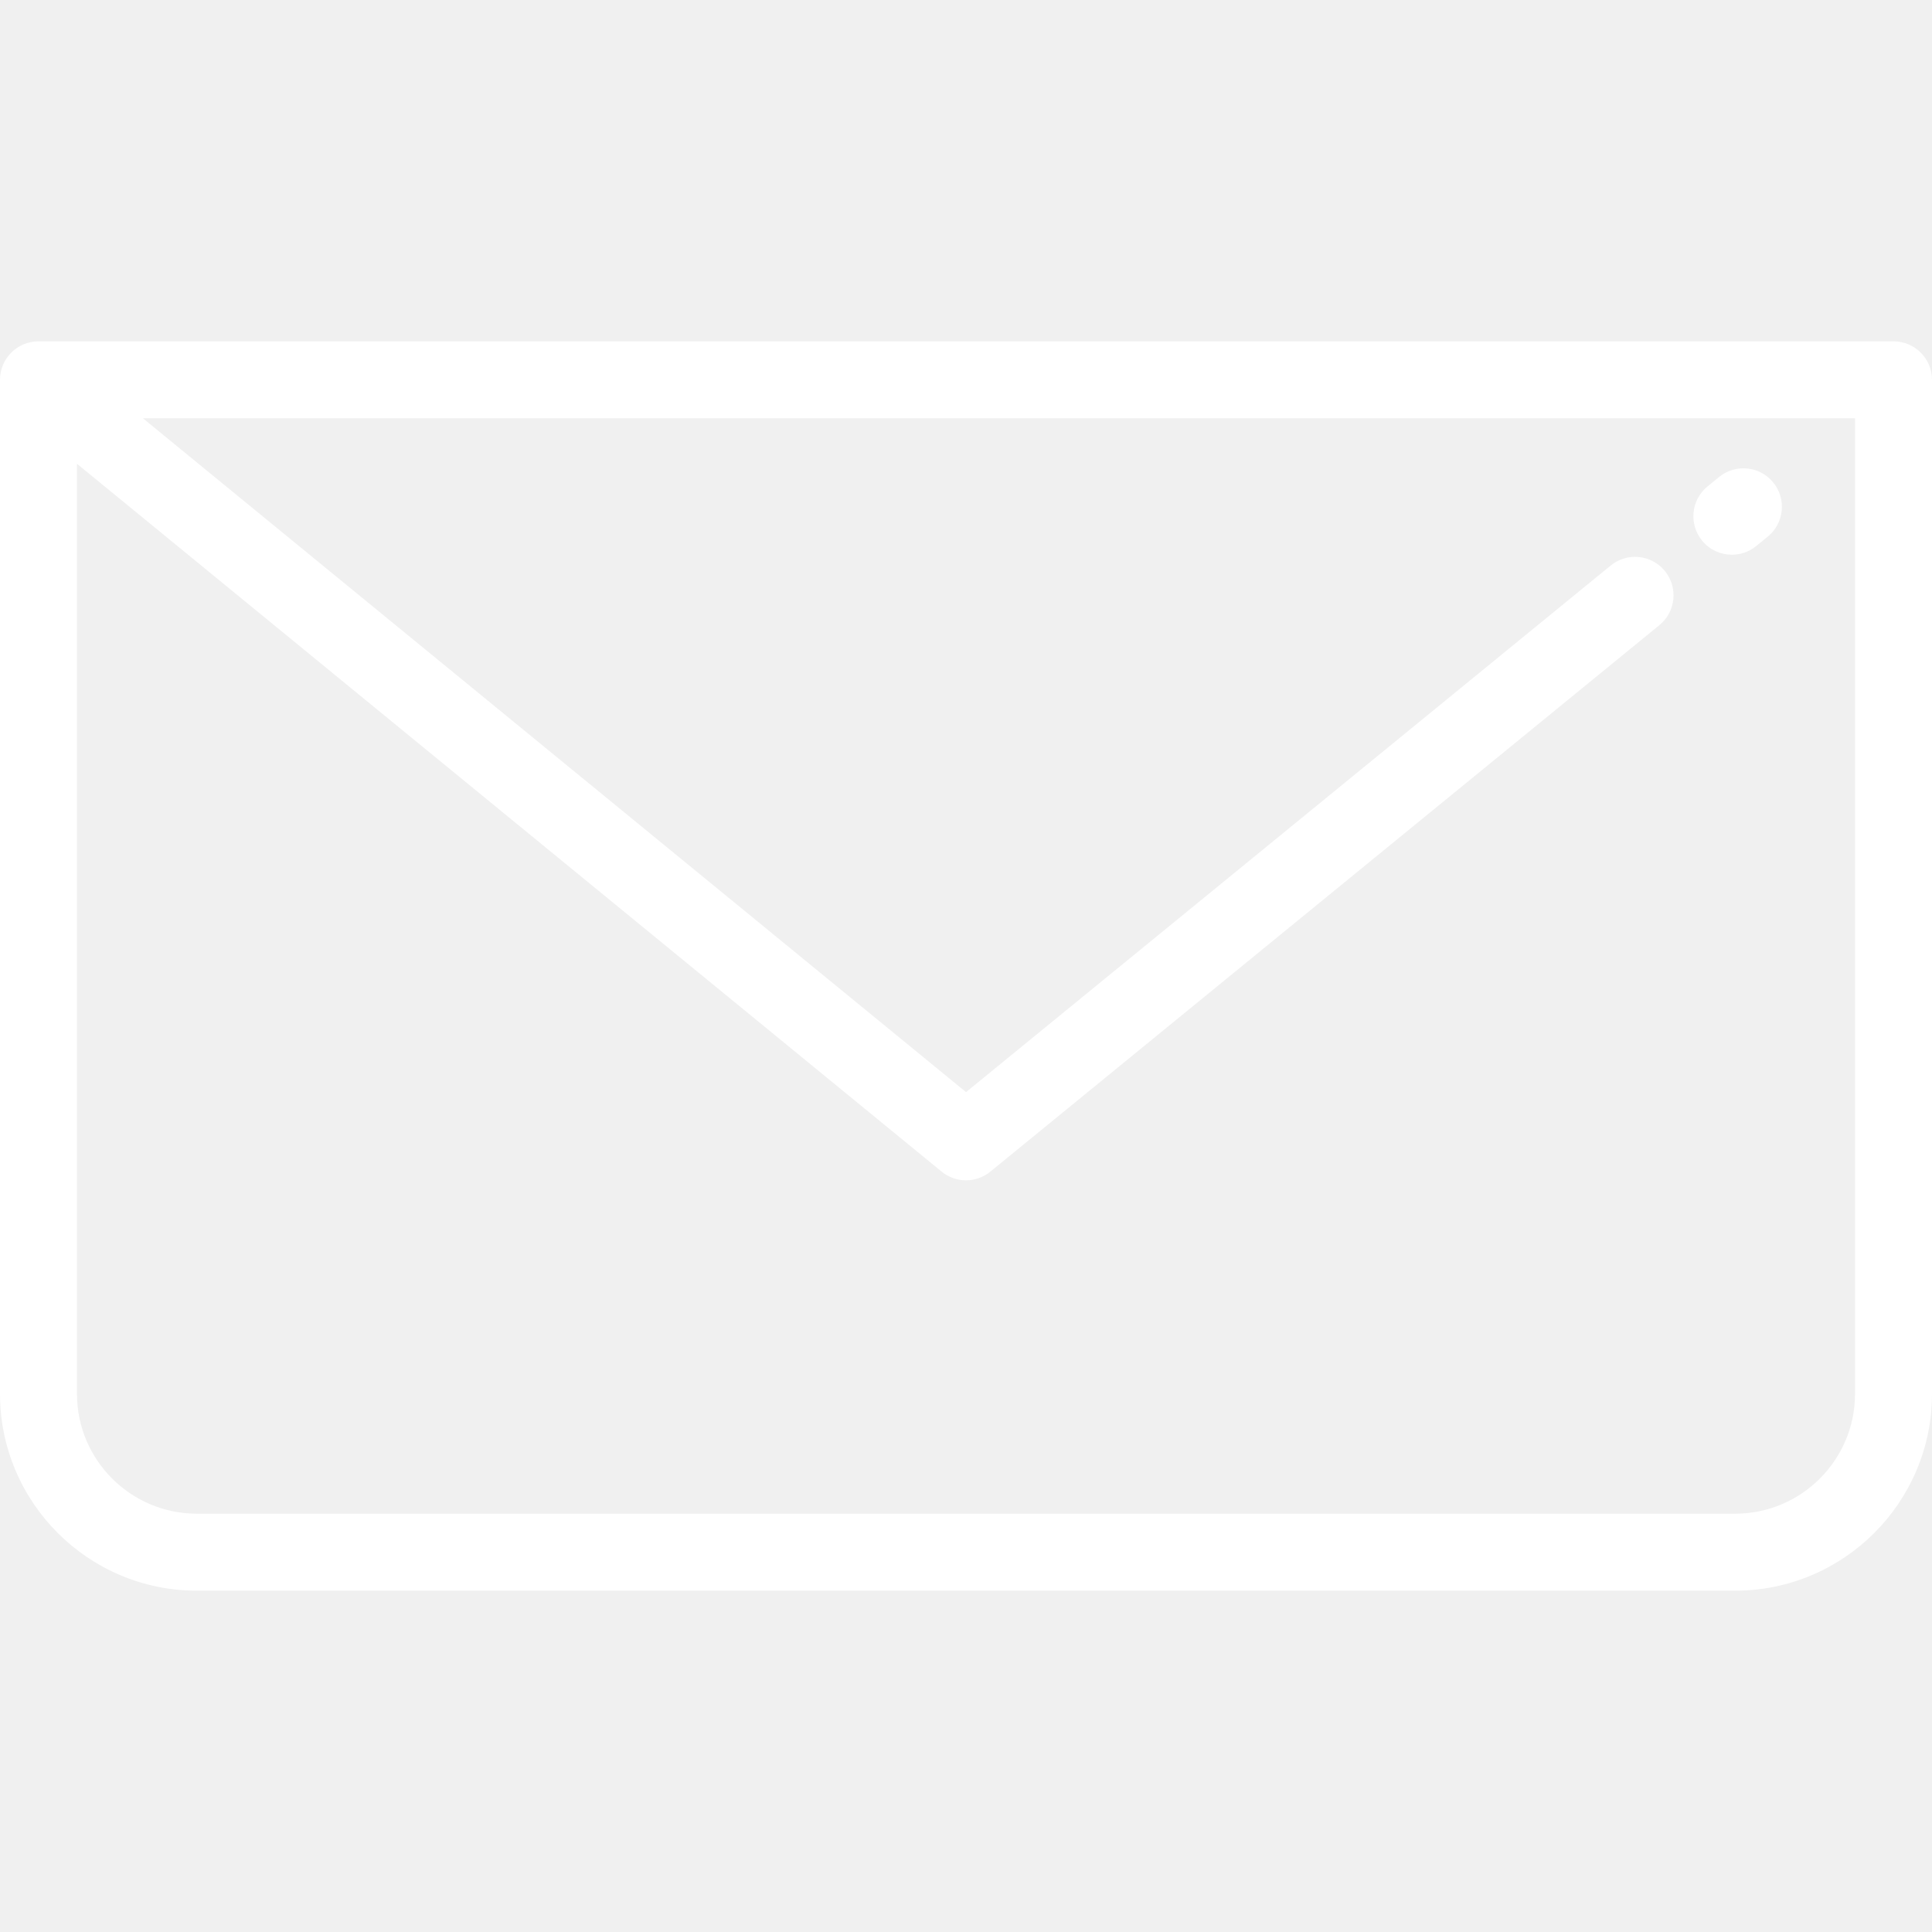
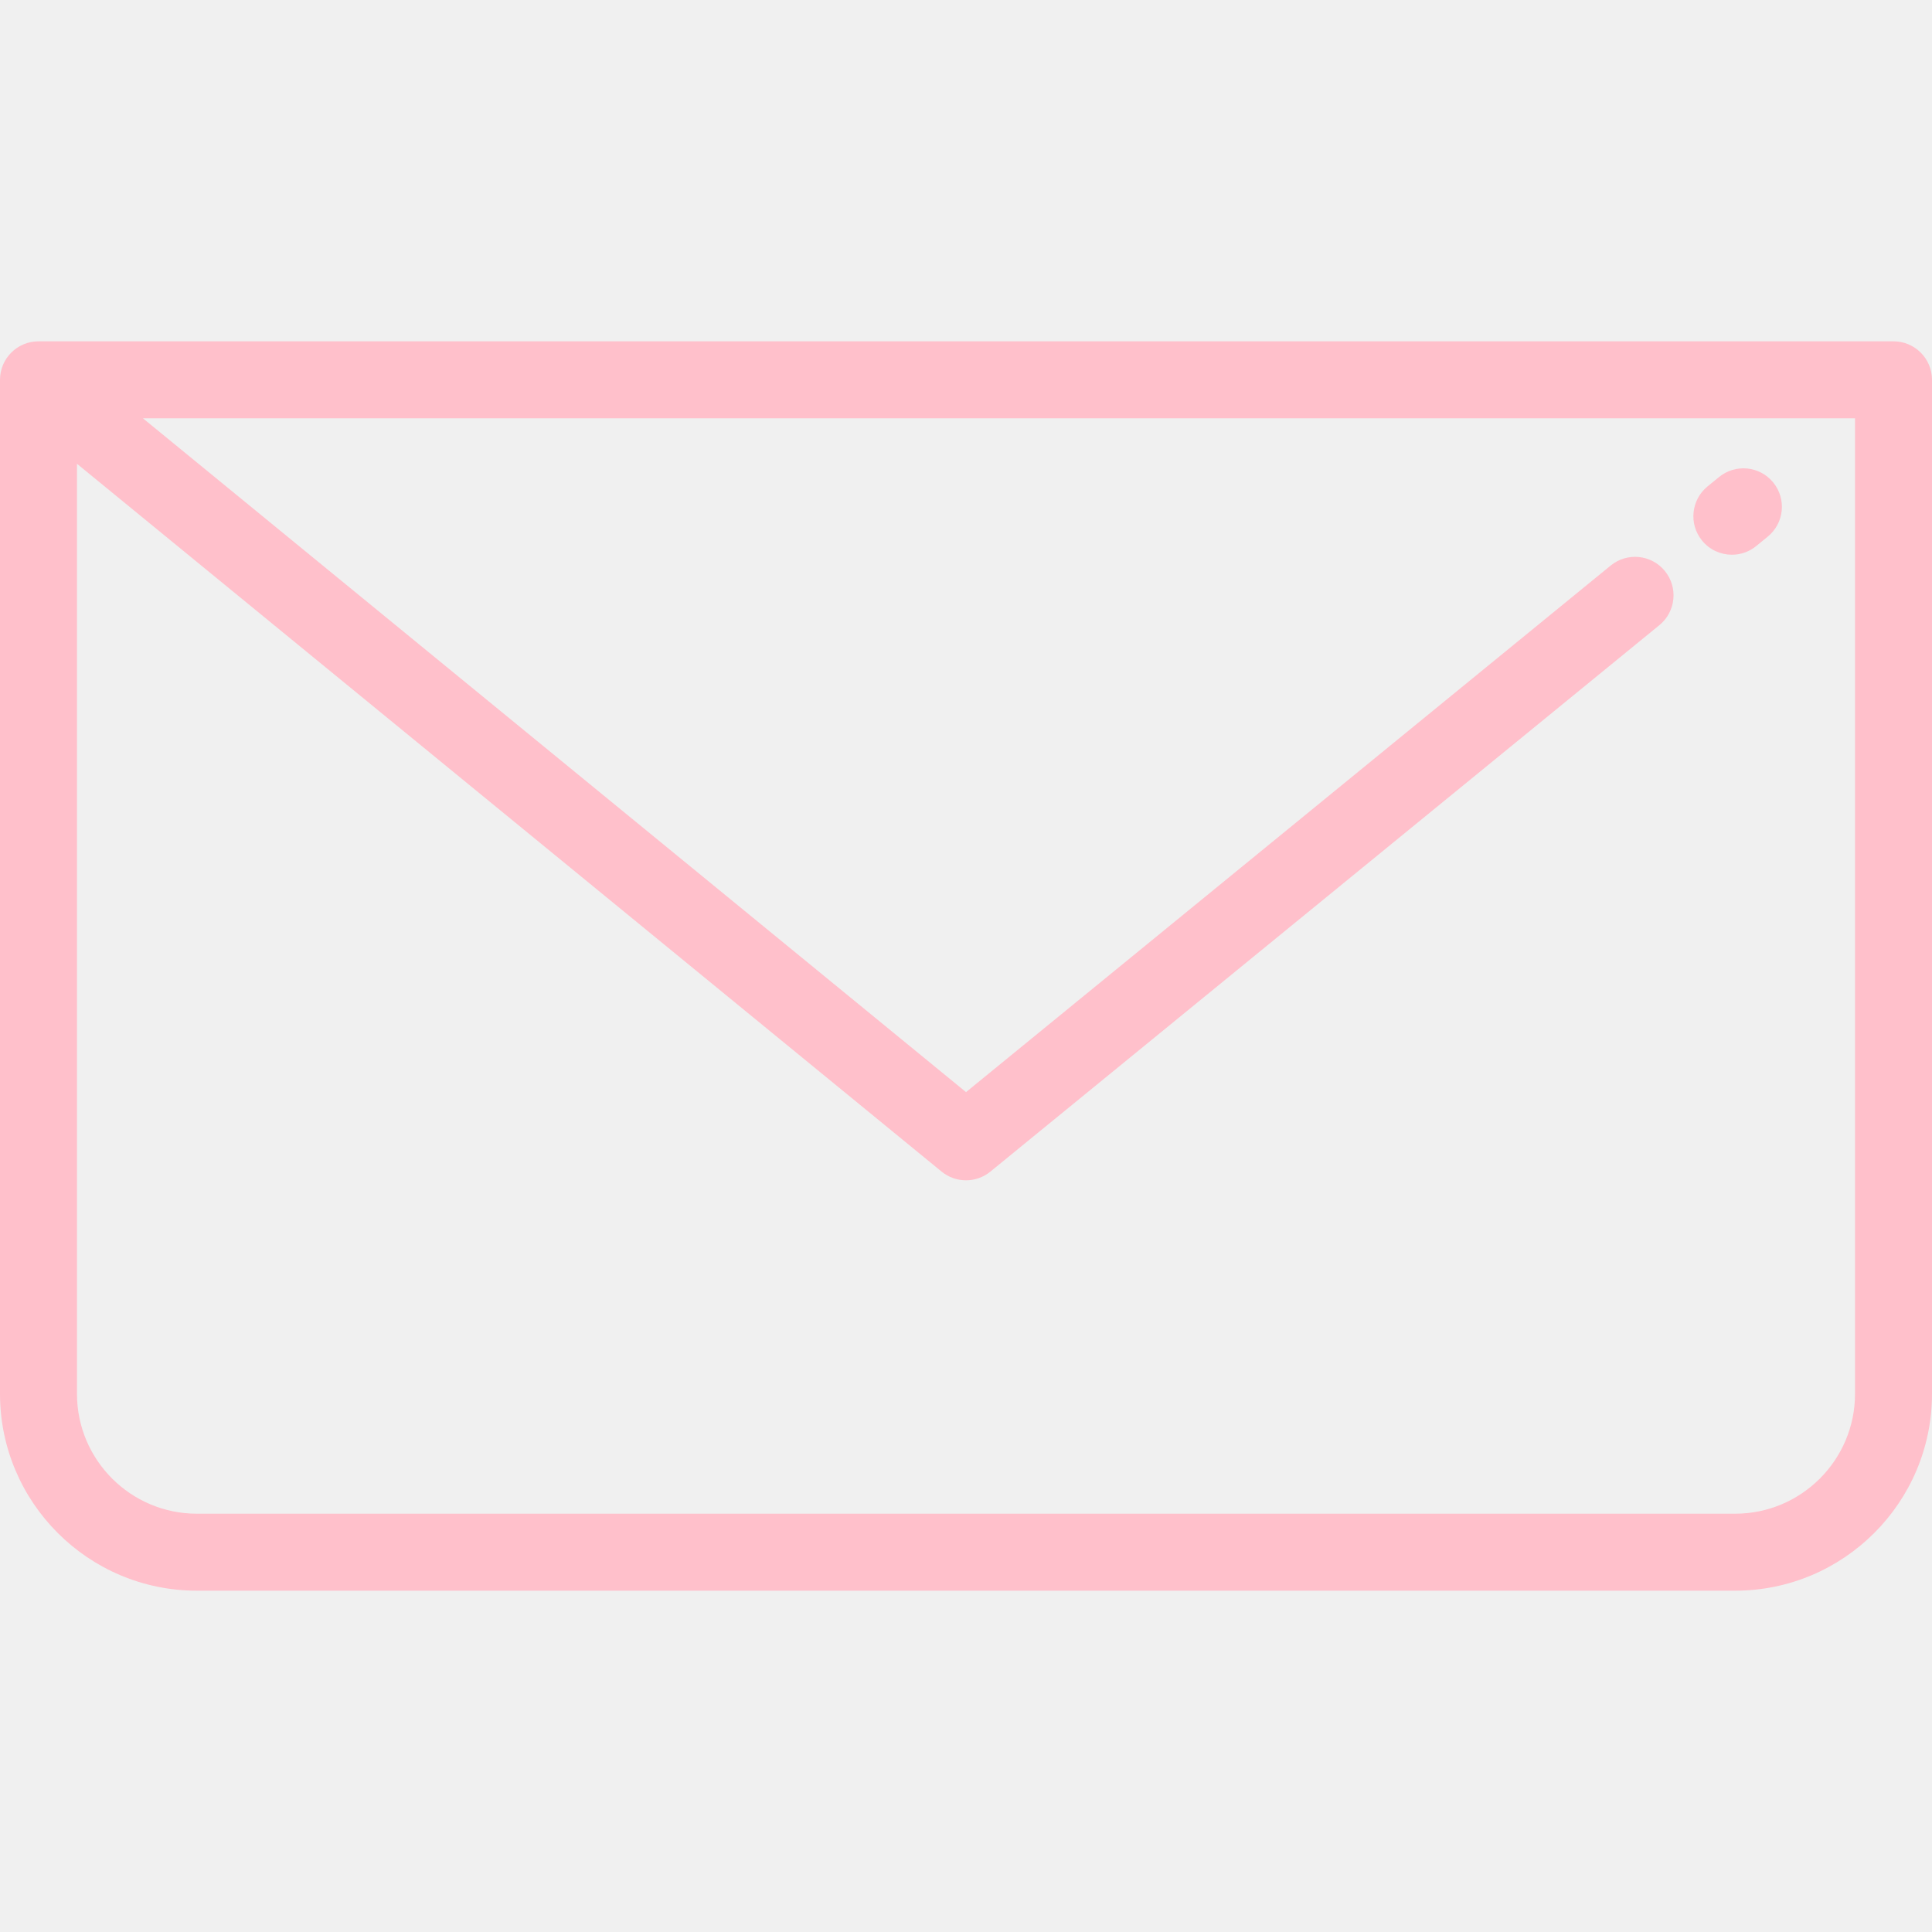
- <svg xmlns="http://www.w3.org/2000/svg" version="1.1" id="Layer_1" x="0px" y="0px" viewBox="0 0 512.001 512.001" style="enable-background:new 0 0 512.001 512.001;" fill="white" xml:space="preserve">
+ <svg xmlns="http://www.w3.org/2000/svg" version="1.1" id="Layer_1" x="0px" y="0px" viewBox="0 0 512.001 512.001" style="enable-background:new 0 0 512.001 512.001;" fill="pink" xml:space="preserve">
  <g>
    <g>
      <path d="M501.801,90.455H10.199C4.567,90.455,0,95.021,0,100.654v268.728c0,28.764,23.4,52.165,52.165,52.165h407.671    c28.764,0,52.165-23.401,52.165-52.165V100.654C512,95.021,507.433,90.455,501.801,90.455z M491.602,369.381    c0,17.516-14.25,31.766-31.766,31.766H52.165c-17.516,0-31.766-14.251-31.766-31.766V122.906l229.14,187.584    c1.88,1.538,4.17,2.307,6.461,2.307c2.287,0,4.574-0.767,6.452-2.3l177.306-144.829c4.362-3.564,5.01-9.988,1.447-14.351    c-3.565-4.363-9.988-5.011-14.351-1.446L256.007,289.423L37.879,110.853h453.723V369.381z" />
    </g>
  </g>
  <g>
    <g>
      <path d="M469.923,127.859c-3.563-4.363-9.99-5.011-14.35-1.447l-3.06,2.499c-4.363,3.564-5.011,9.988-1.448,14.351    c2.015,2.468,4.948,3.747,7.905,3.747c2.269,0,4.552-0.754,6.445-2.3l3.06-2.499C472.838,138.647,473.486,132.222,469.923,127.859    z" />
    </g>
  </g>
  <g>
</g>
  <g>
</g>
  <g>
</g>
  <g>
</g>
  <g>
</g>
  <g>
</g>
  <g>
</g>
  <g>
</g>
  <g>
</g>
  <g>
</g>
  <g>
</g>
  <g>
</g>
  <g>
</g>
  <g>
</g>
  <g>
</g>
</svg>
